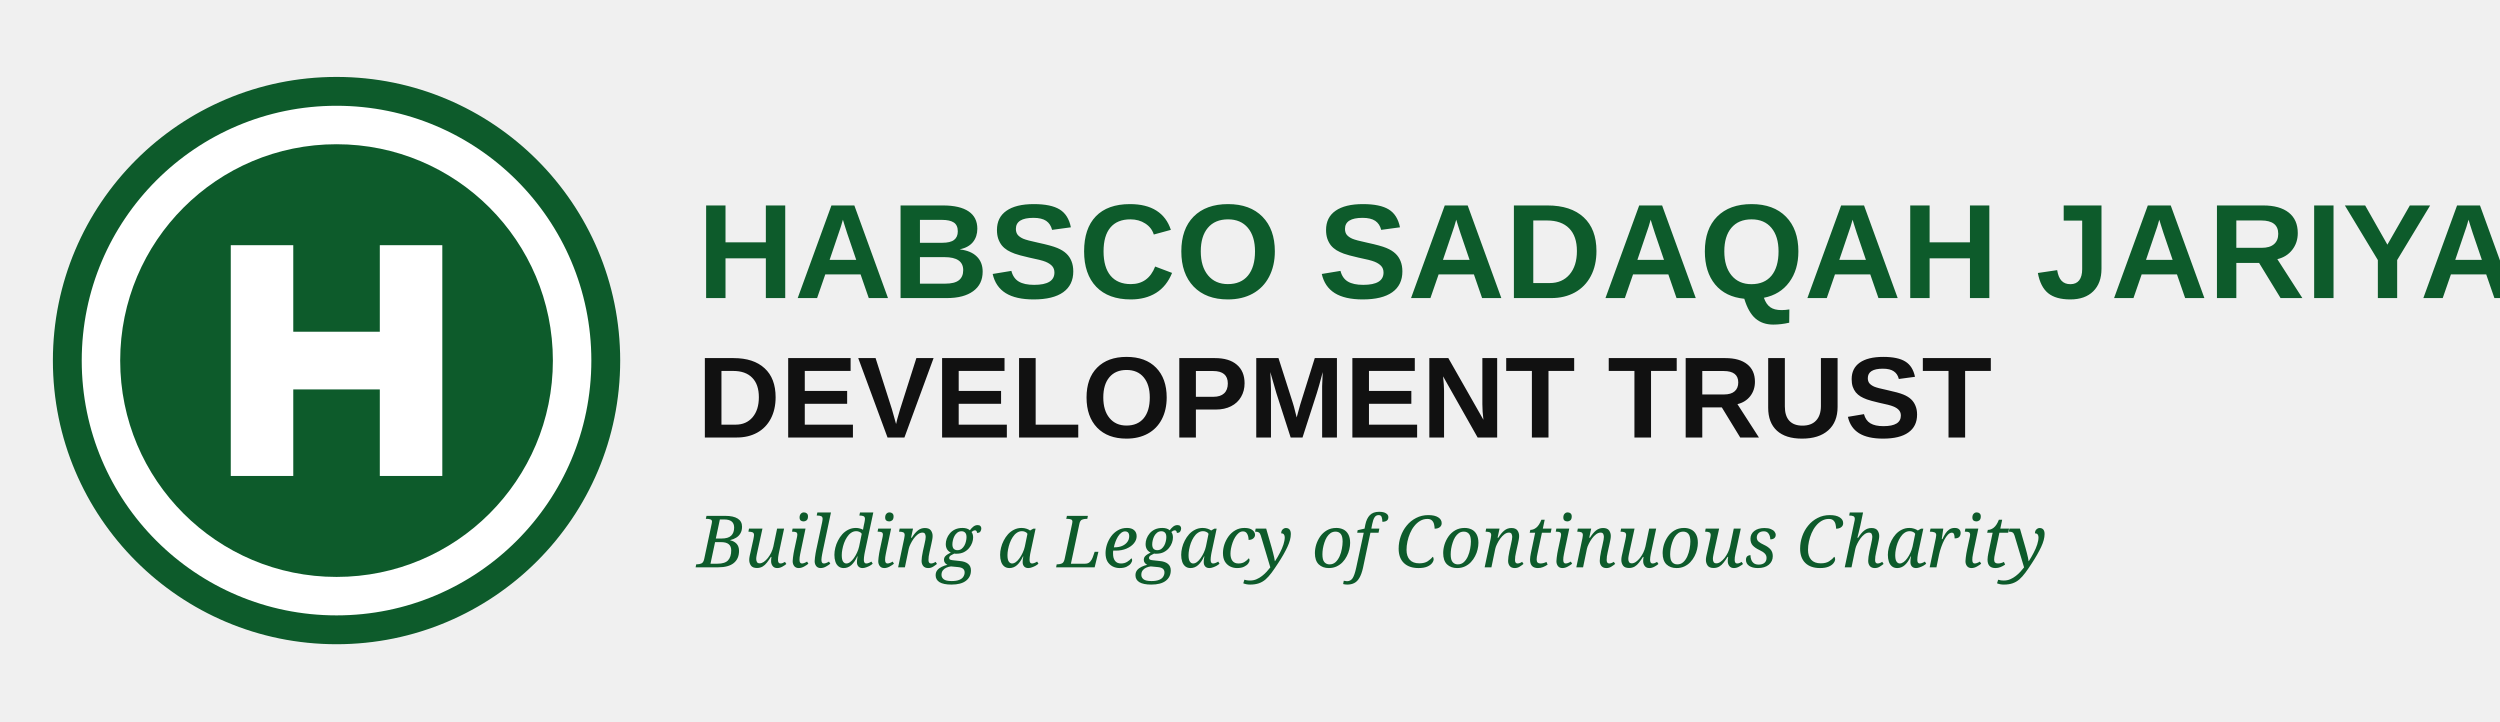
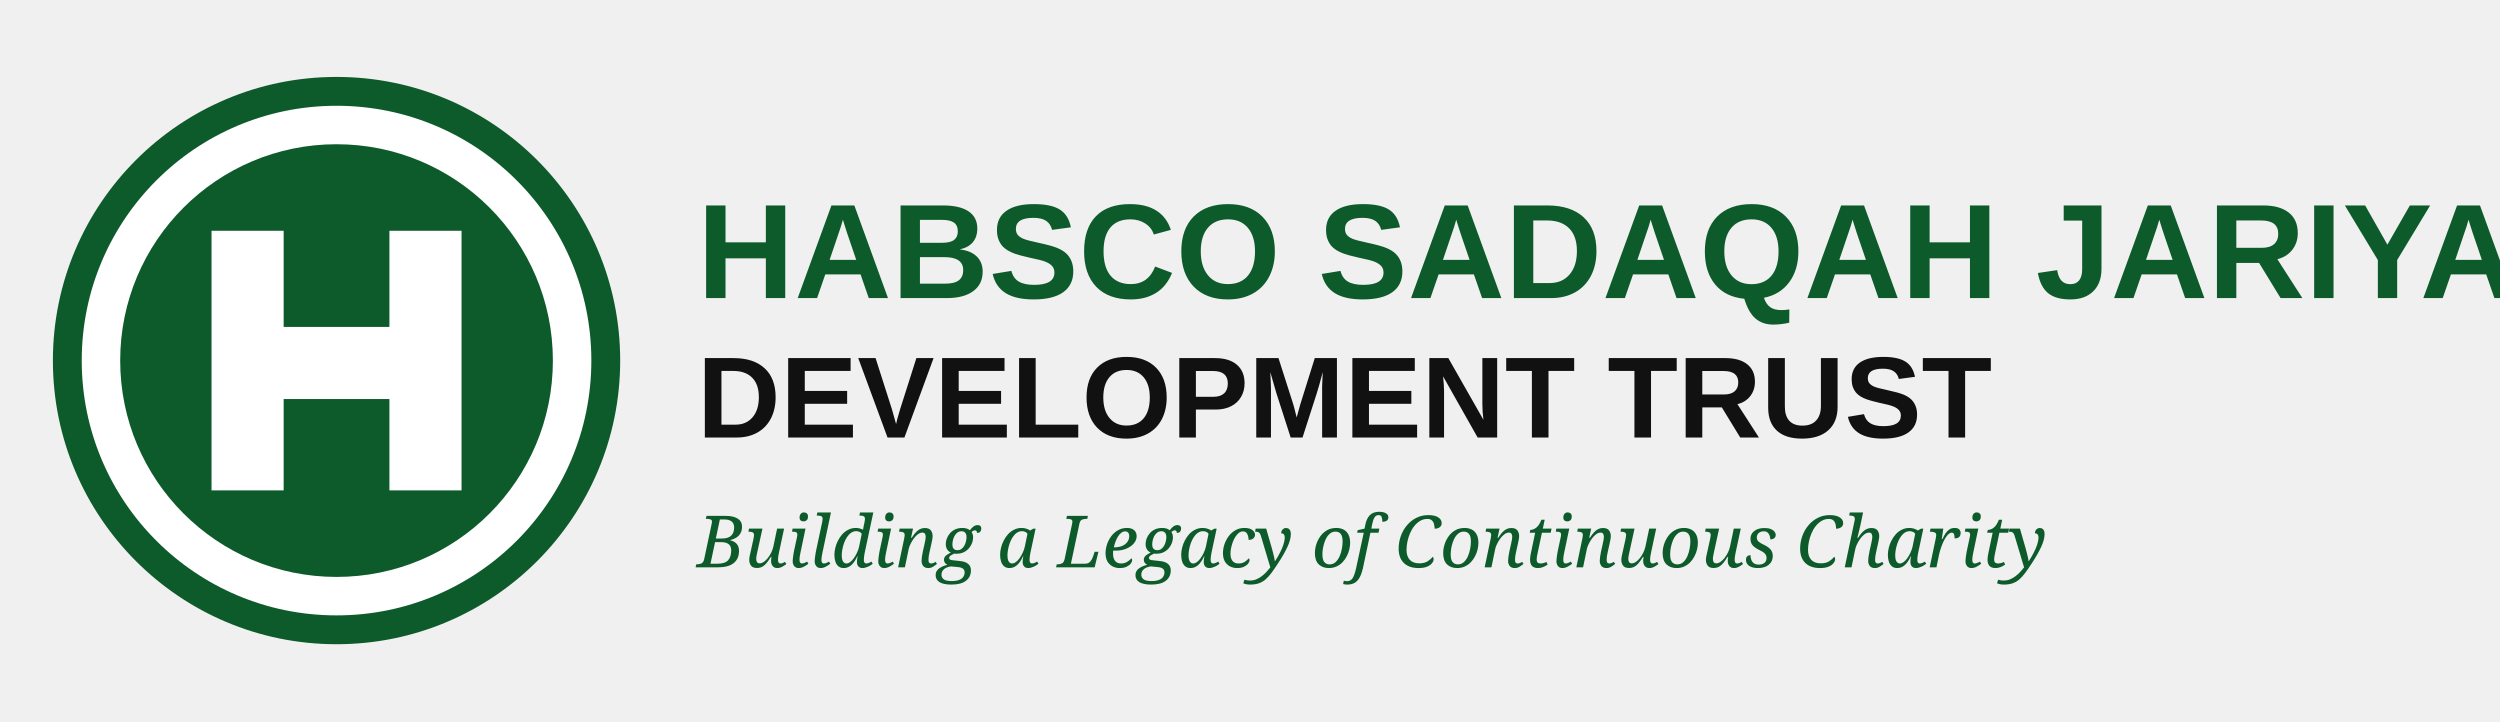
<svg xmlns="http://www.w3.org/2000/svg" viewBox="0 0 520 150" role="img" aria-labelledby="logoTitle logoDesc">
  <circle cx="70" cy="75" r="56" fill="#fff" stroke="#0d5b2b" stroke-width="6" />
  <circle cx="70" cy="75" r="45" fill="#0d5b2b" />
-   <path d="M48 51h13v18h18V51h13v48H79V81H61v18H48z" fill="#fff" />
+   <path d="M44 48h15v20h22V48h15v54H81V83H59v19H44z" fill="#fff" />
  <text x="145" y="62" font-family="Arial, Helvetica, sans-serif" font-weight="800" font-size="28" fill="#0d5b2b">HABSCO SADAQAH JARIYAH</text>
  <text x="145" y="91" font-family="Arial, Helvetica, sans-serif" font-weight="700" font-size="24" fill="#111">DEVELOPMENT TRUST</text>
  <text x="145" y="118" font-family="Georgia, serif" font-style="italic" font-size="15" fill="#0d5b2b">Building a Legacy of Continuous Charity</text>
</svg>
